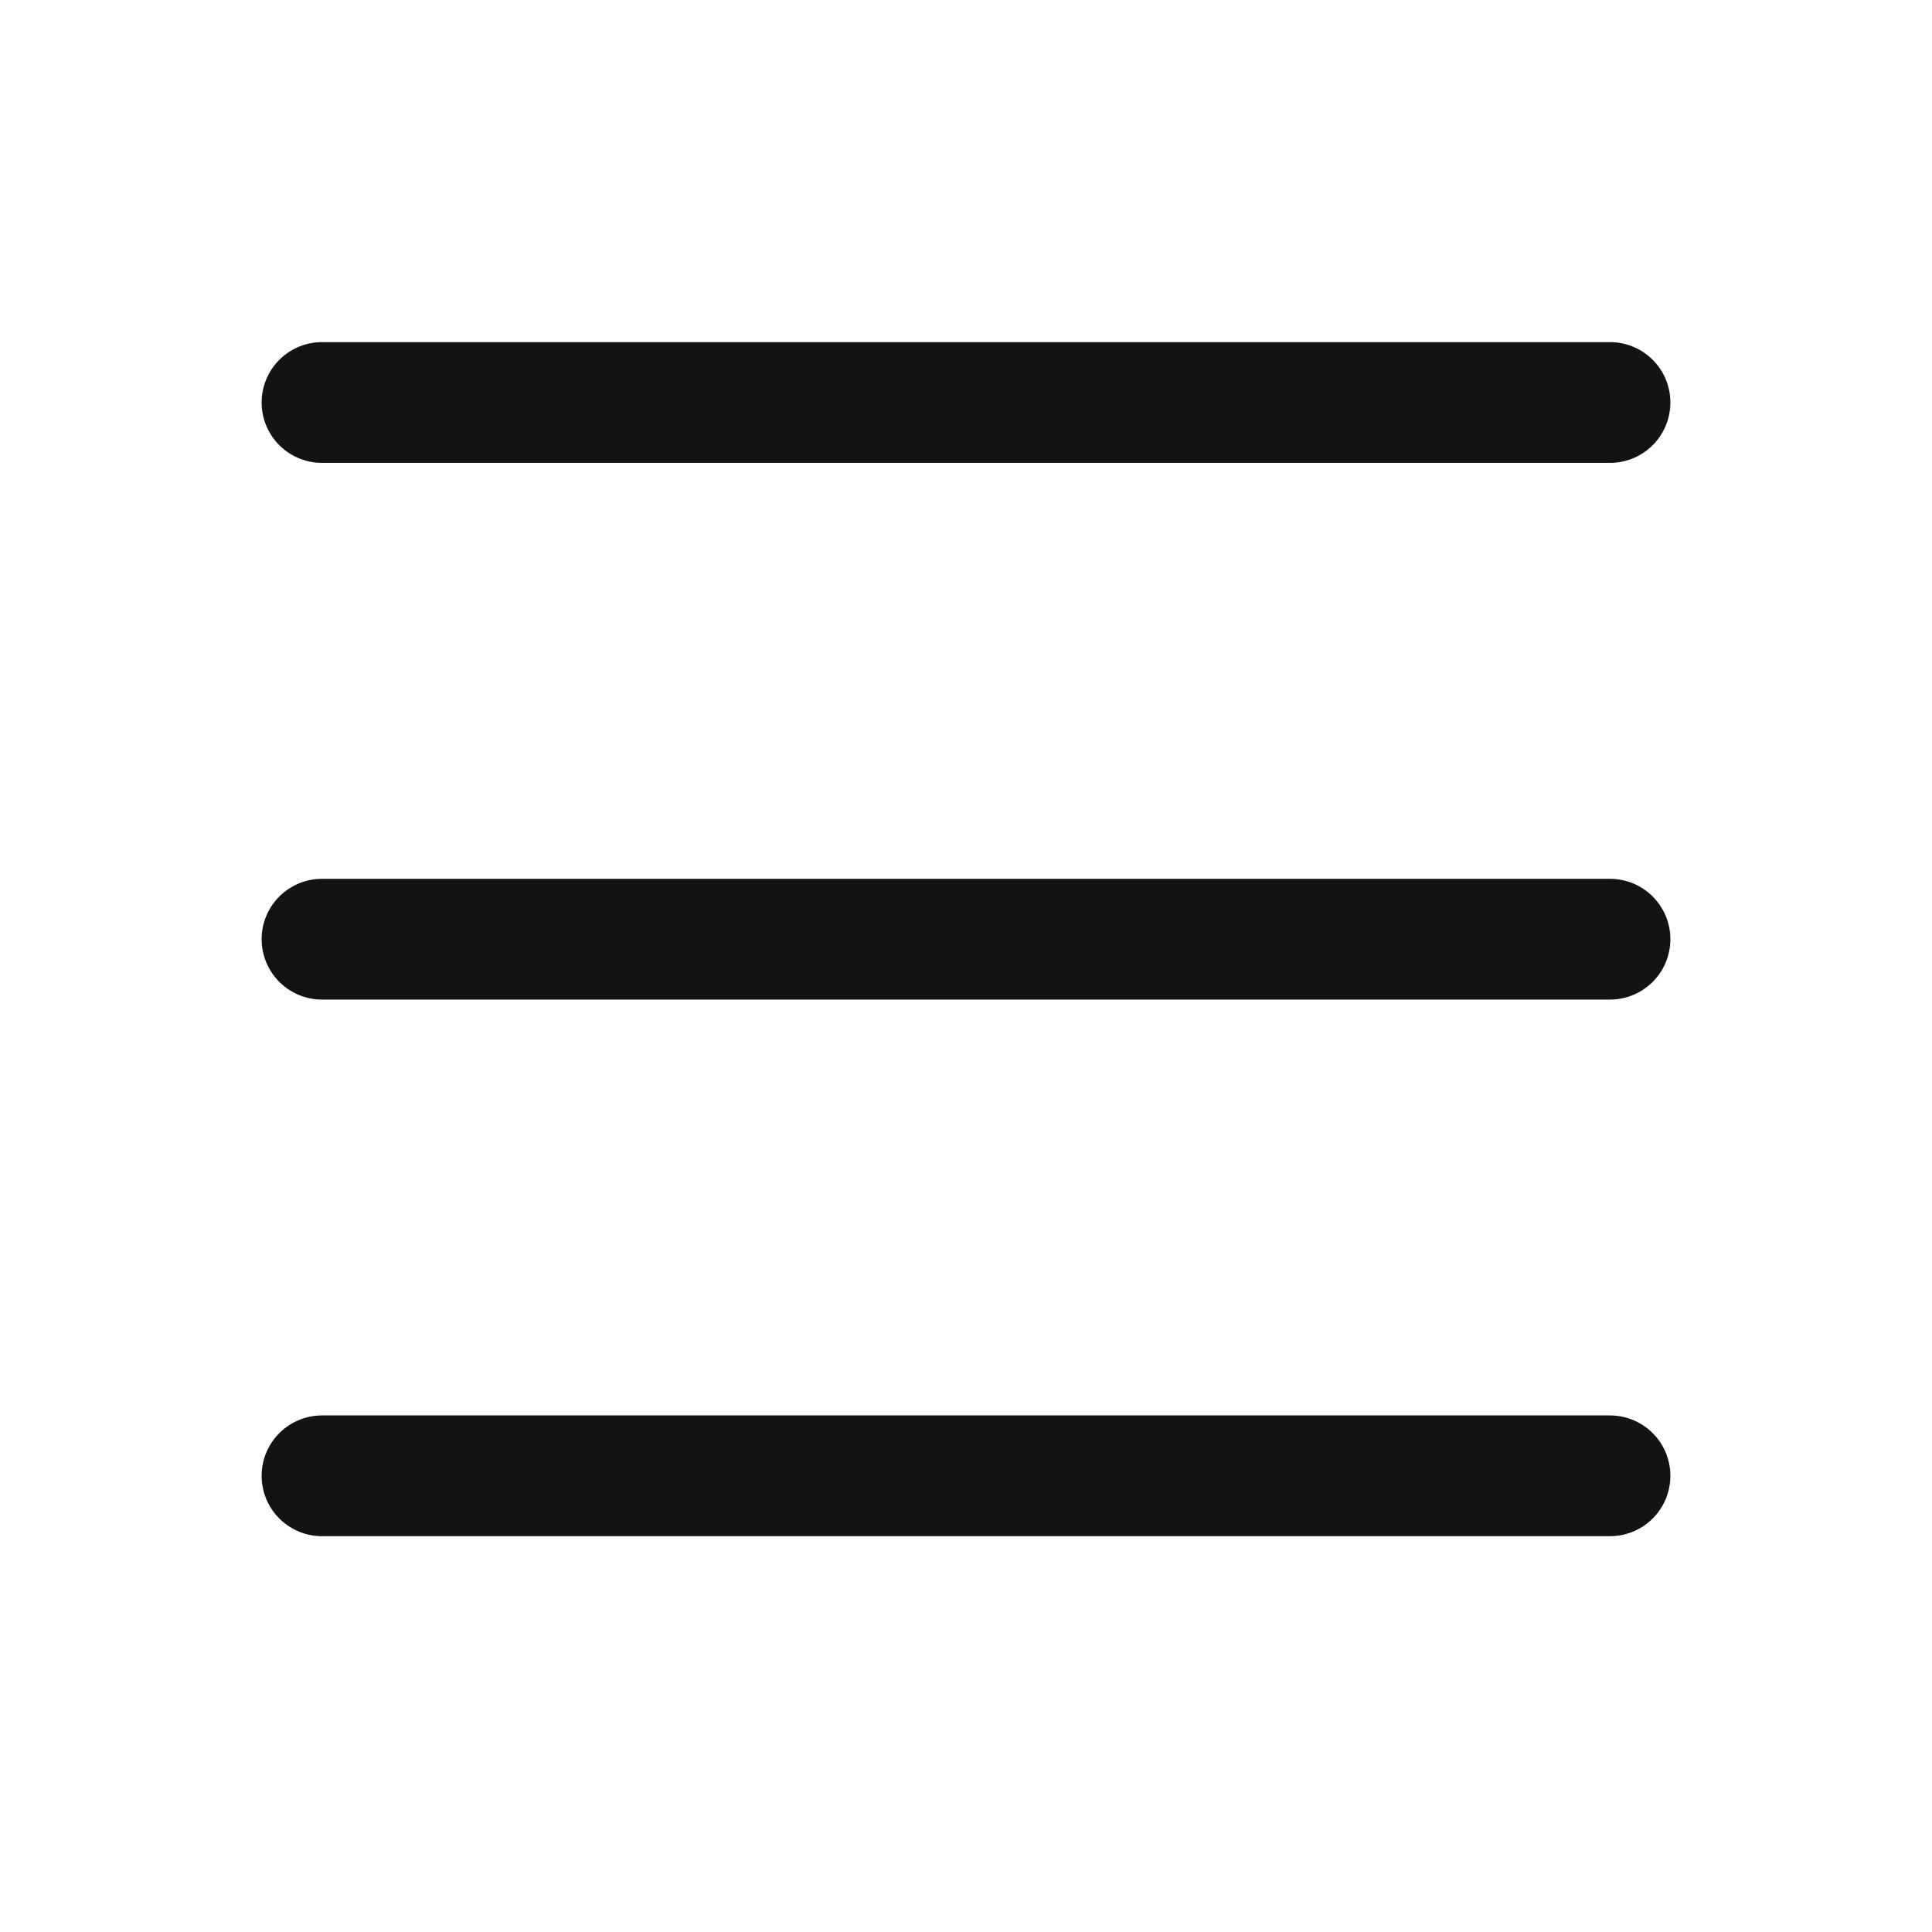
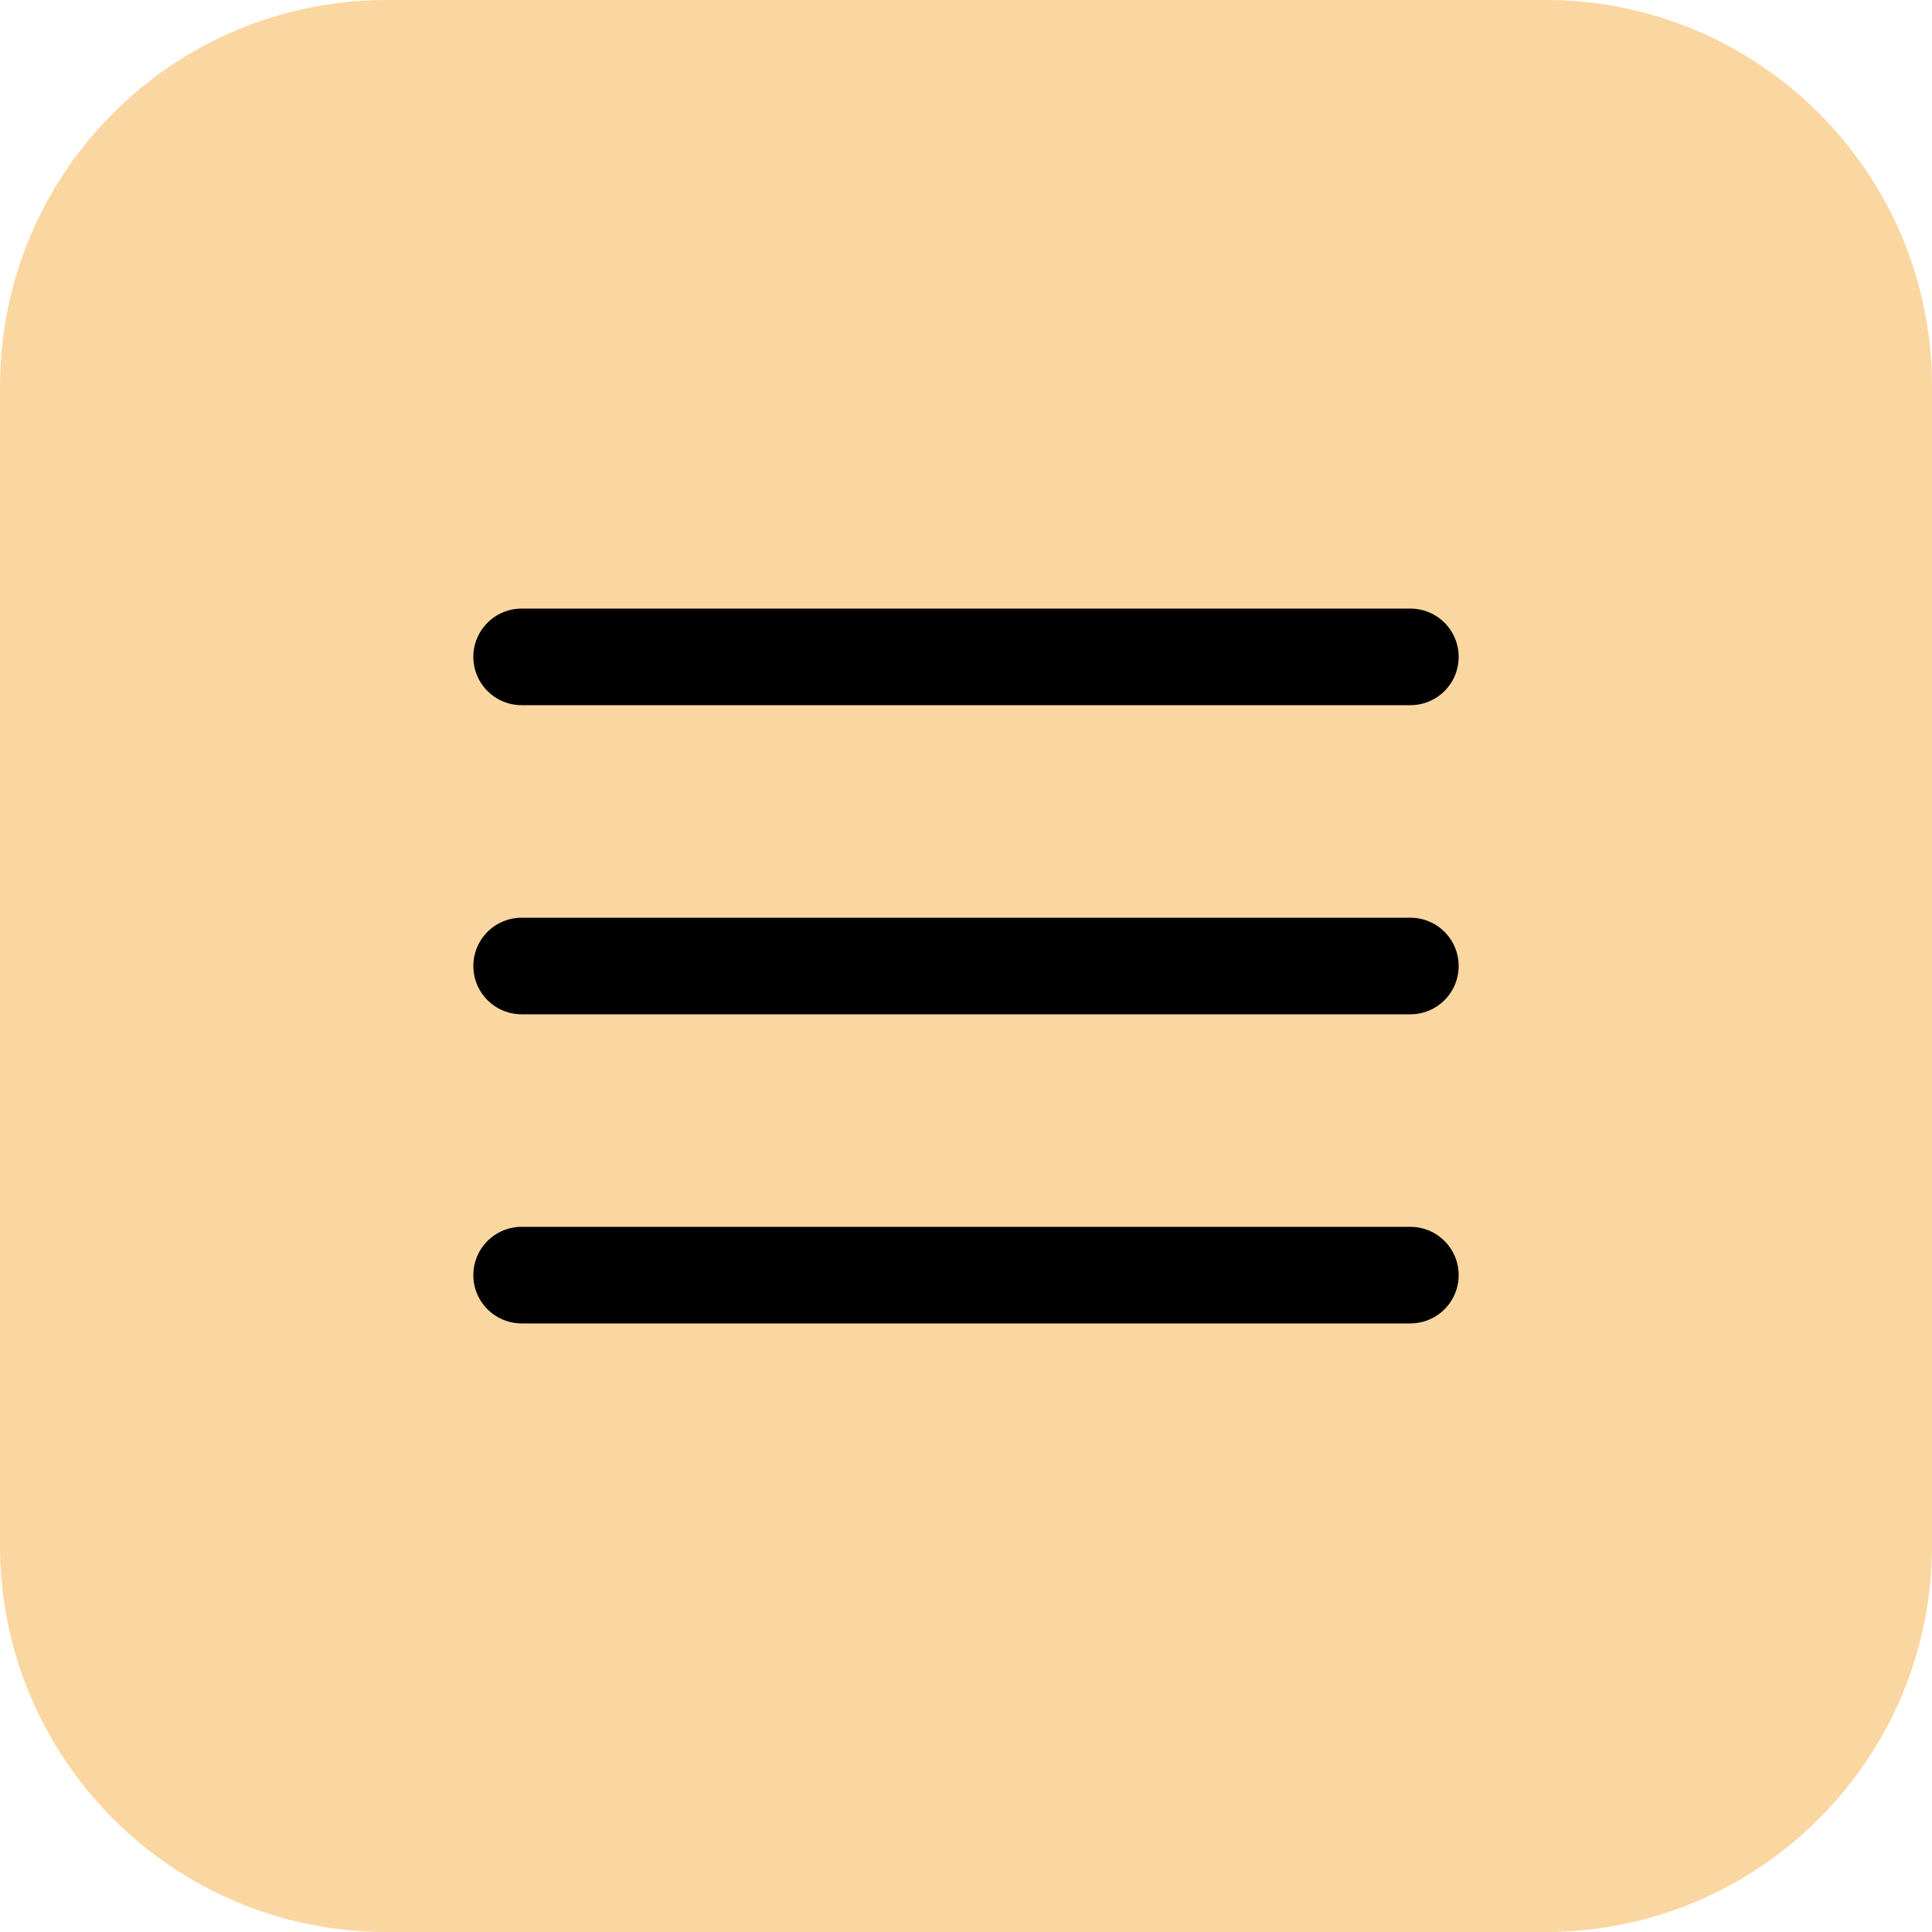
- <svg xmlns="http://www.w3.org/2000/svg" width="24" height="24" viewBox="0 0 24 24" fill="none">
-   <path d="M20 11.667H4M20 5H4M20 18.333H4" stroke="#131214" stroke-width="1.5" stroke-linecap="round" />
+ <svg xmlns="http://www.w3.org/2000/svg" width="100" height="100" viewBox="0 0 100 100" fill="none">
+   <rect x="100" y="100" width="100" height="100" rx="20" transform="rotate(-180 100 100)" fill="#F39C12" fill-opacity="0.4" />
+   <path d="M73 66L27 66" stroke="black" stroke-width="5" stroke-linecap="round" />
+   <path d="M73 50L27 50" stroke="black" stroke-width="5" stroke-linecap="round" />
+   <path d="M73 34L27 34" stroke="black" stroke-width="5" stroke-linecap="round" />
</svg>
